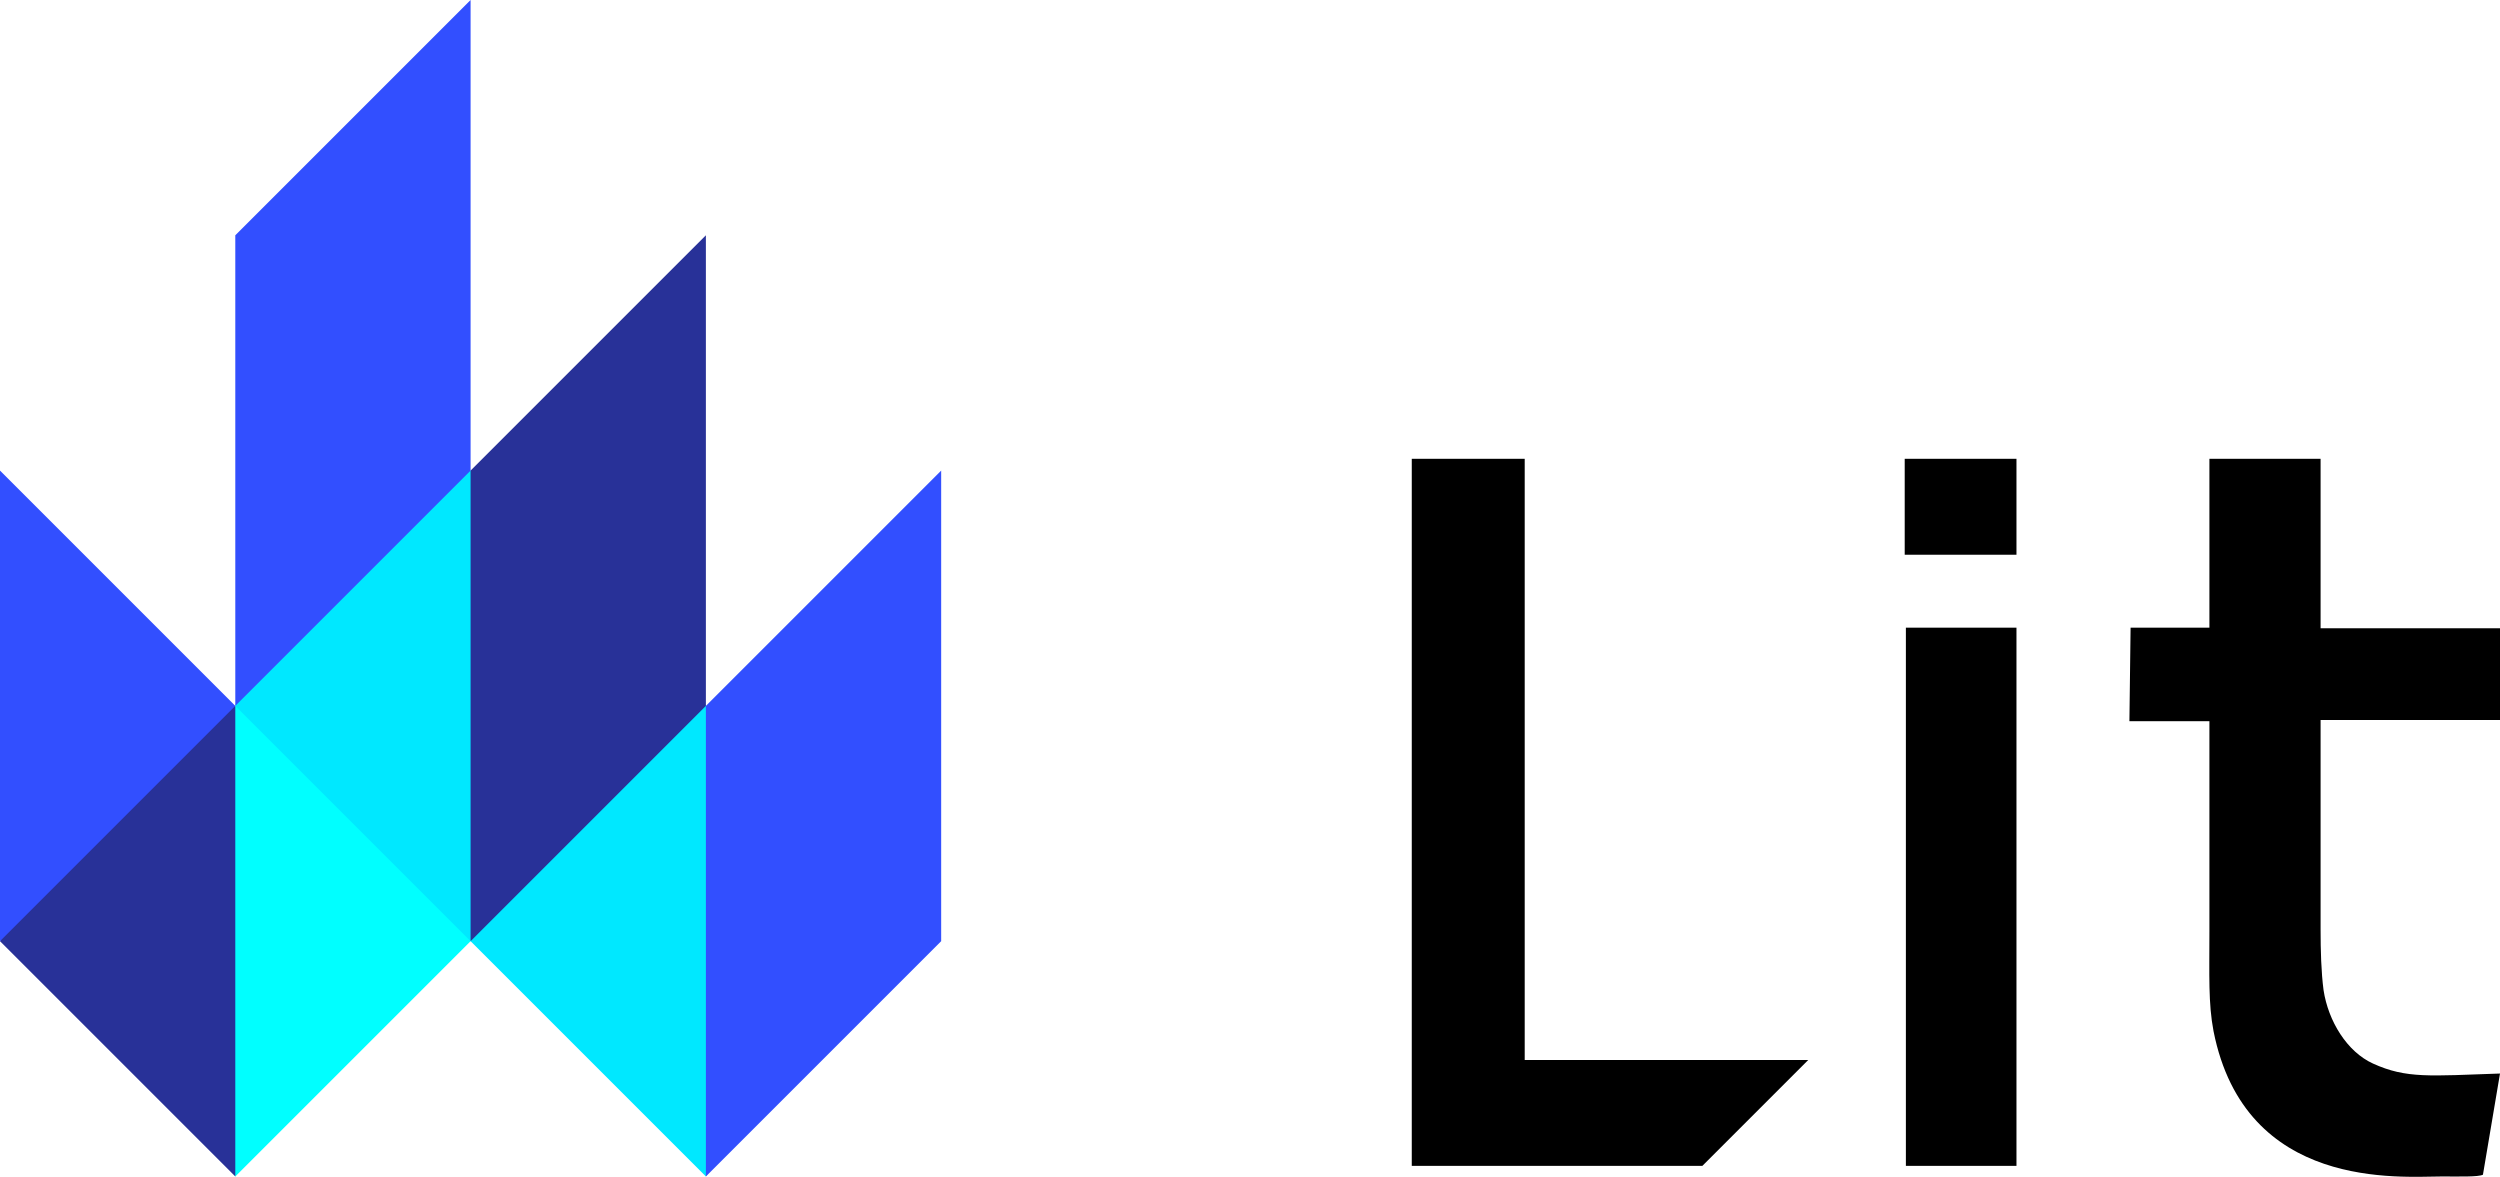
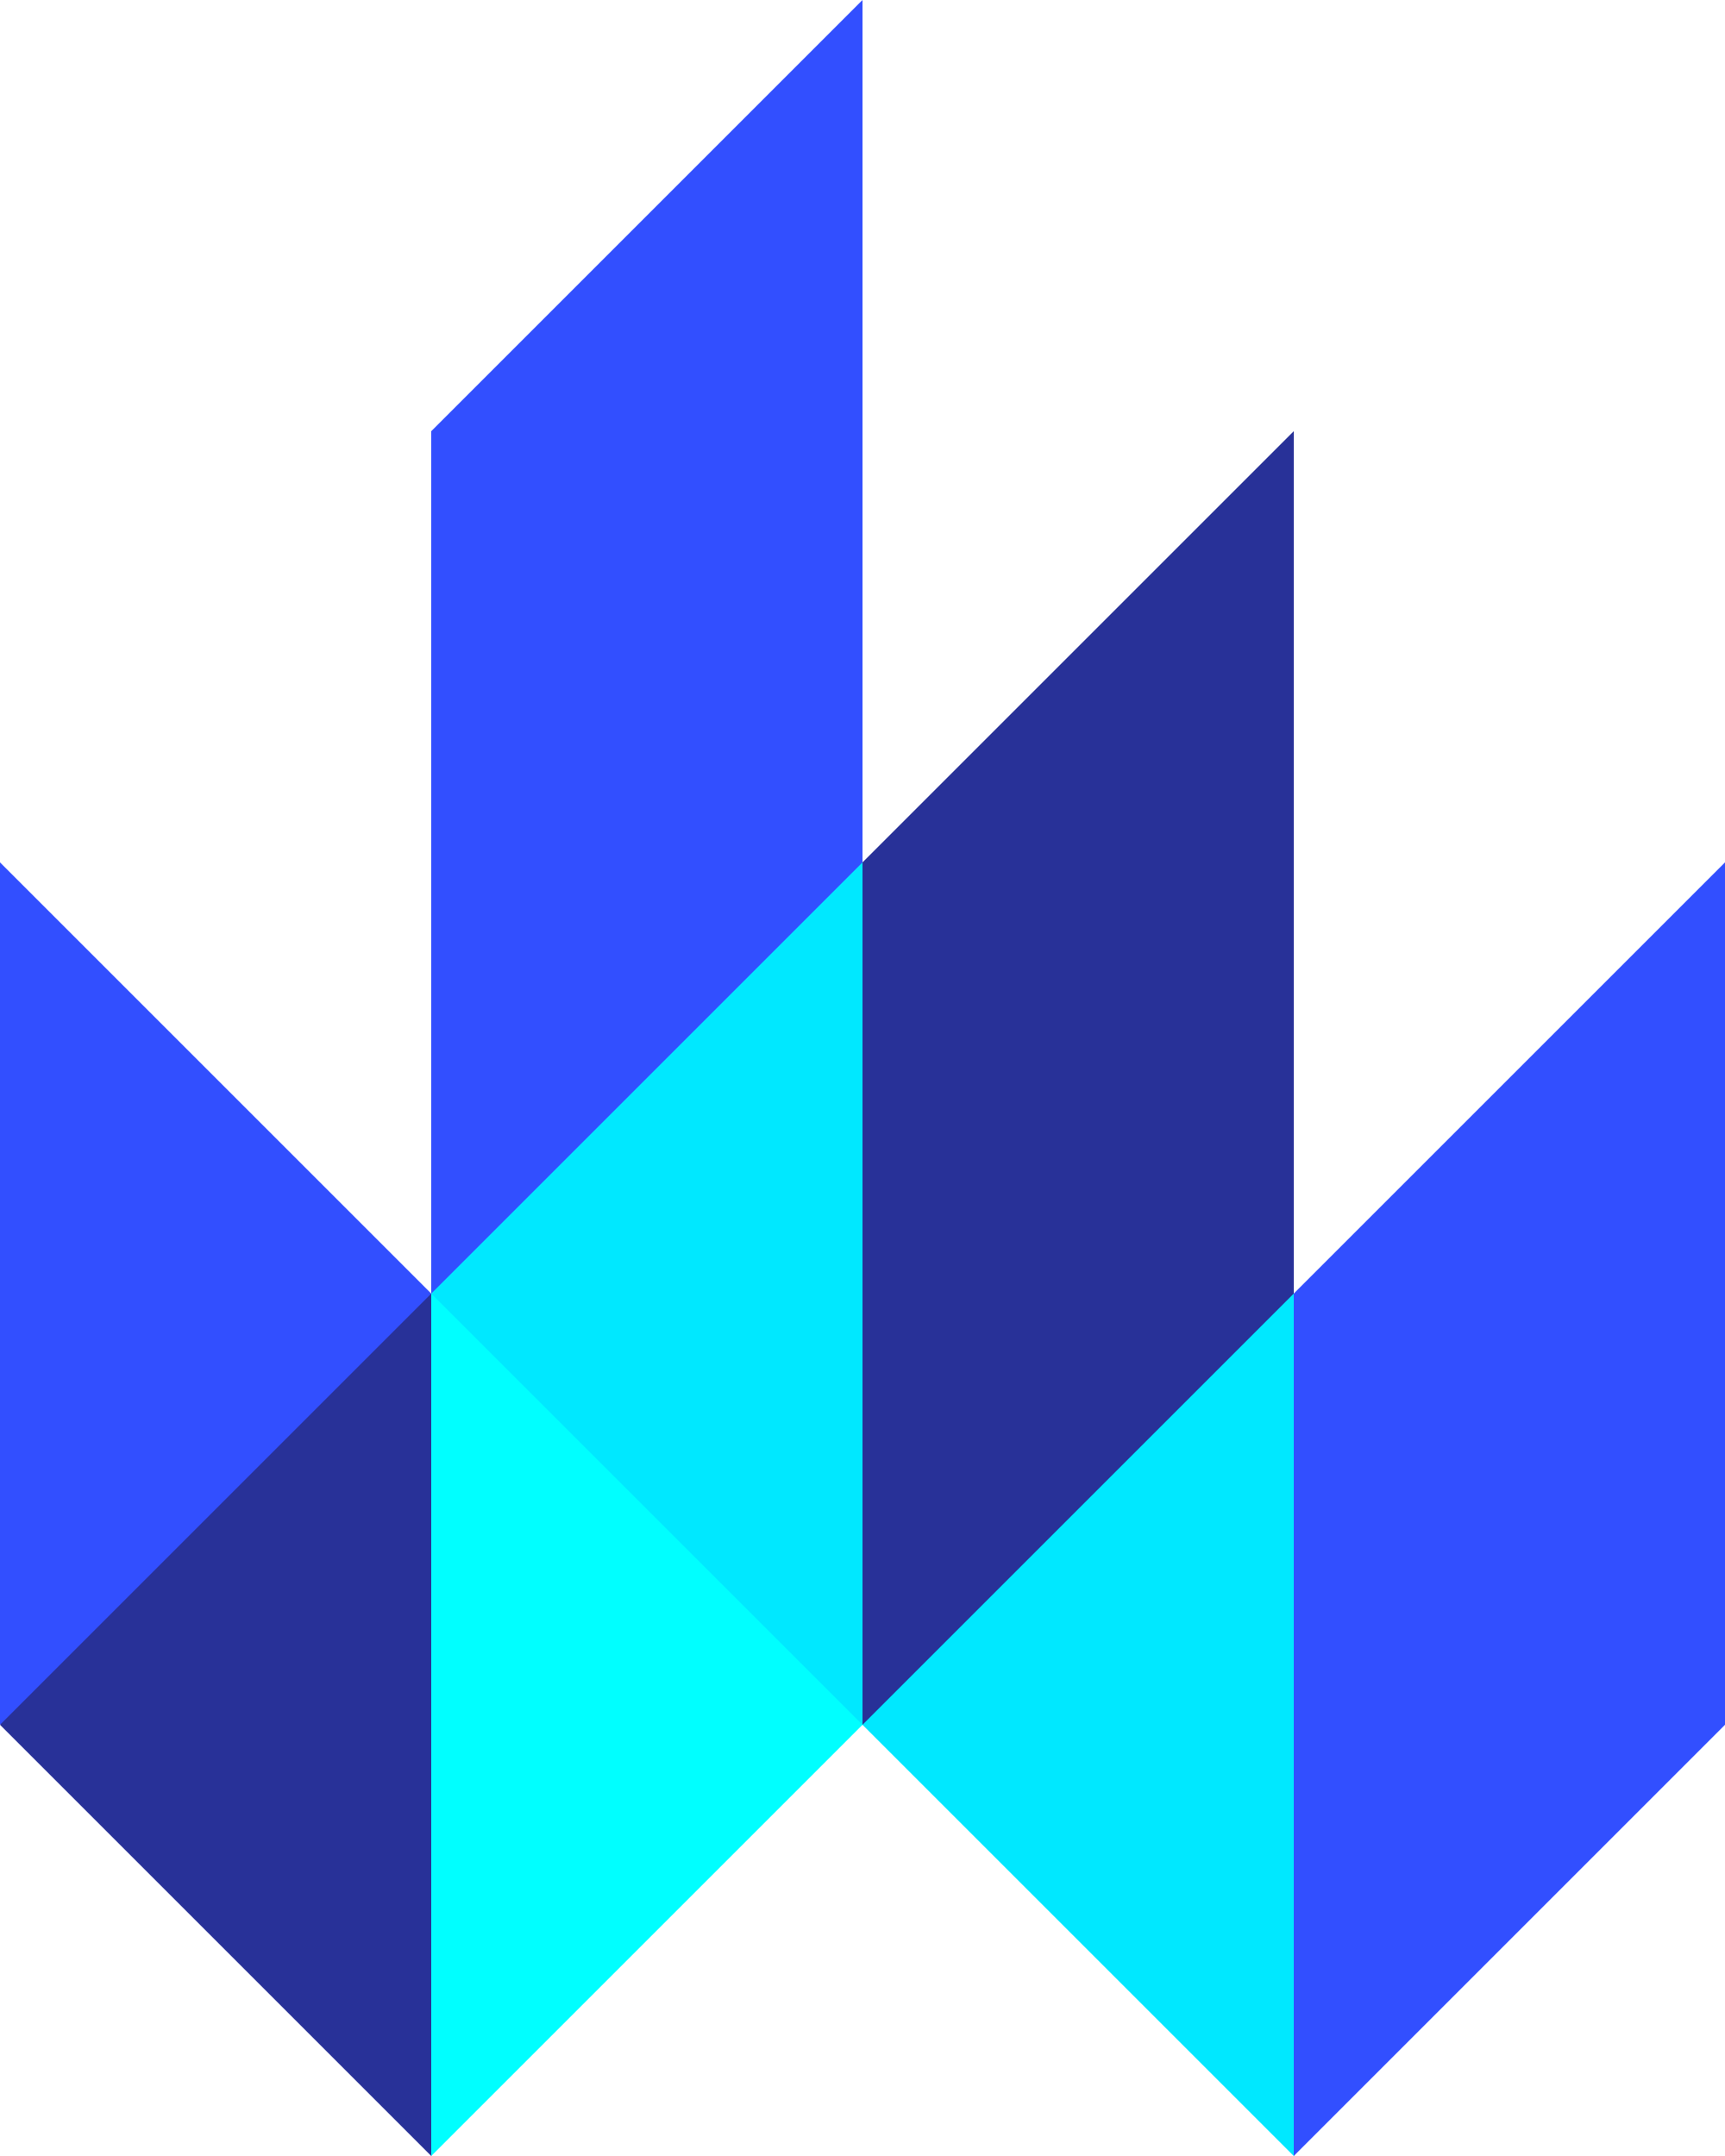
- <svg xmlns="http://www.w3.org/2000/svg" viewBox="0 0 425 200">
+ <svg xmlns="http://www.w3.org/2000/svg" viewBox="0 0 160 200">
  <view id="flame" viewBox="0 0 160 200" />
  <view id="name" viewBox="240 78 185 122" />
  <path d="M394.5 78v28.8H425v15.6h-30.5V158c0 3.6.1 7.2.5 10.3.8 5.3 4 10.5 8.4 12.5 5.7 2.6 9.7 2.1 21.6 1.7l-2.9 17.2c-.8.4-4 .3-7 .3-7 0-33.4 2.5-38.8-24.7-.9-4.7-.7-9.5-.7-16.9v-35.8H362l.2-15.9h13.4V78zm-51.7 28.7v91.5H324v-91.5zm0-28.7v16.3h-19V78zm-83.6 102.2h48.2l-18 18H240V78h19.2z" />
  <path fill="#00e8ff" d="M40 120l20-60l90 90l-30 50l-40-40h-20" />
  <path fill="#283198" d="M80 160v-80l40-40v80M0 160l40 40l20-40l-20-40h-20" />
  <path fill="#324fff" d="M40 120v-80l40-40v80M120 200v-80l40-40v80M0 160v-80l40 40" />
  <path fill="#0ff" d="M40 200v-80l40 40" />
</svg>
